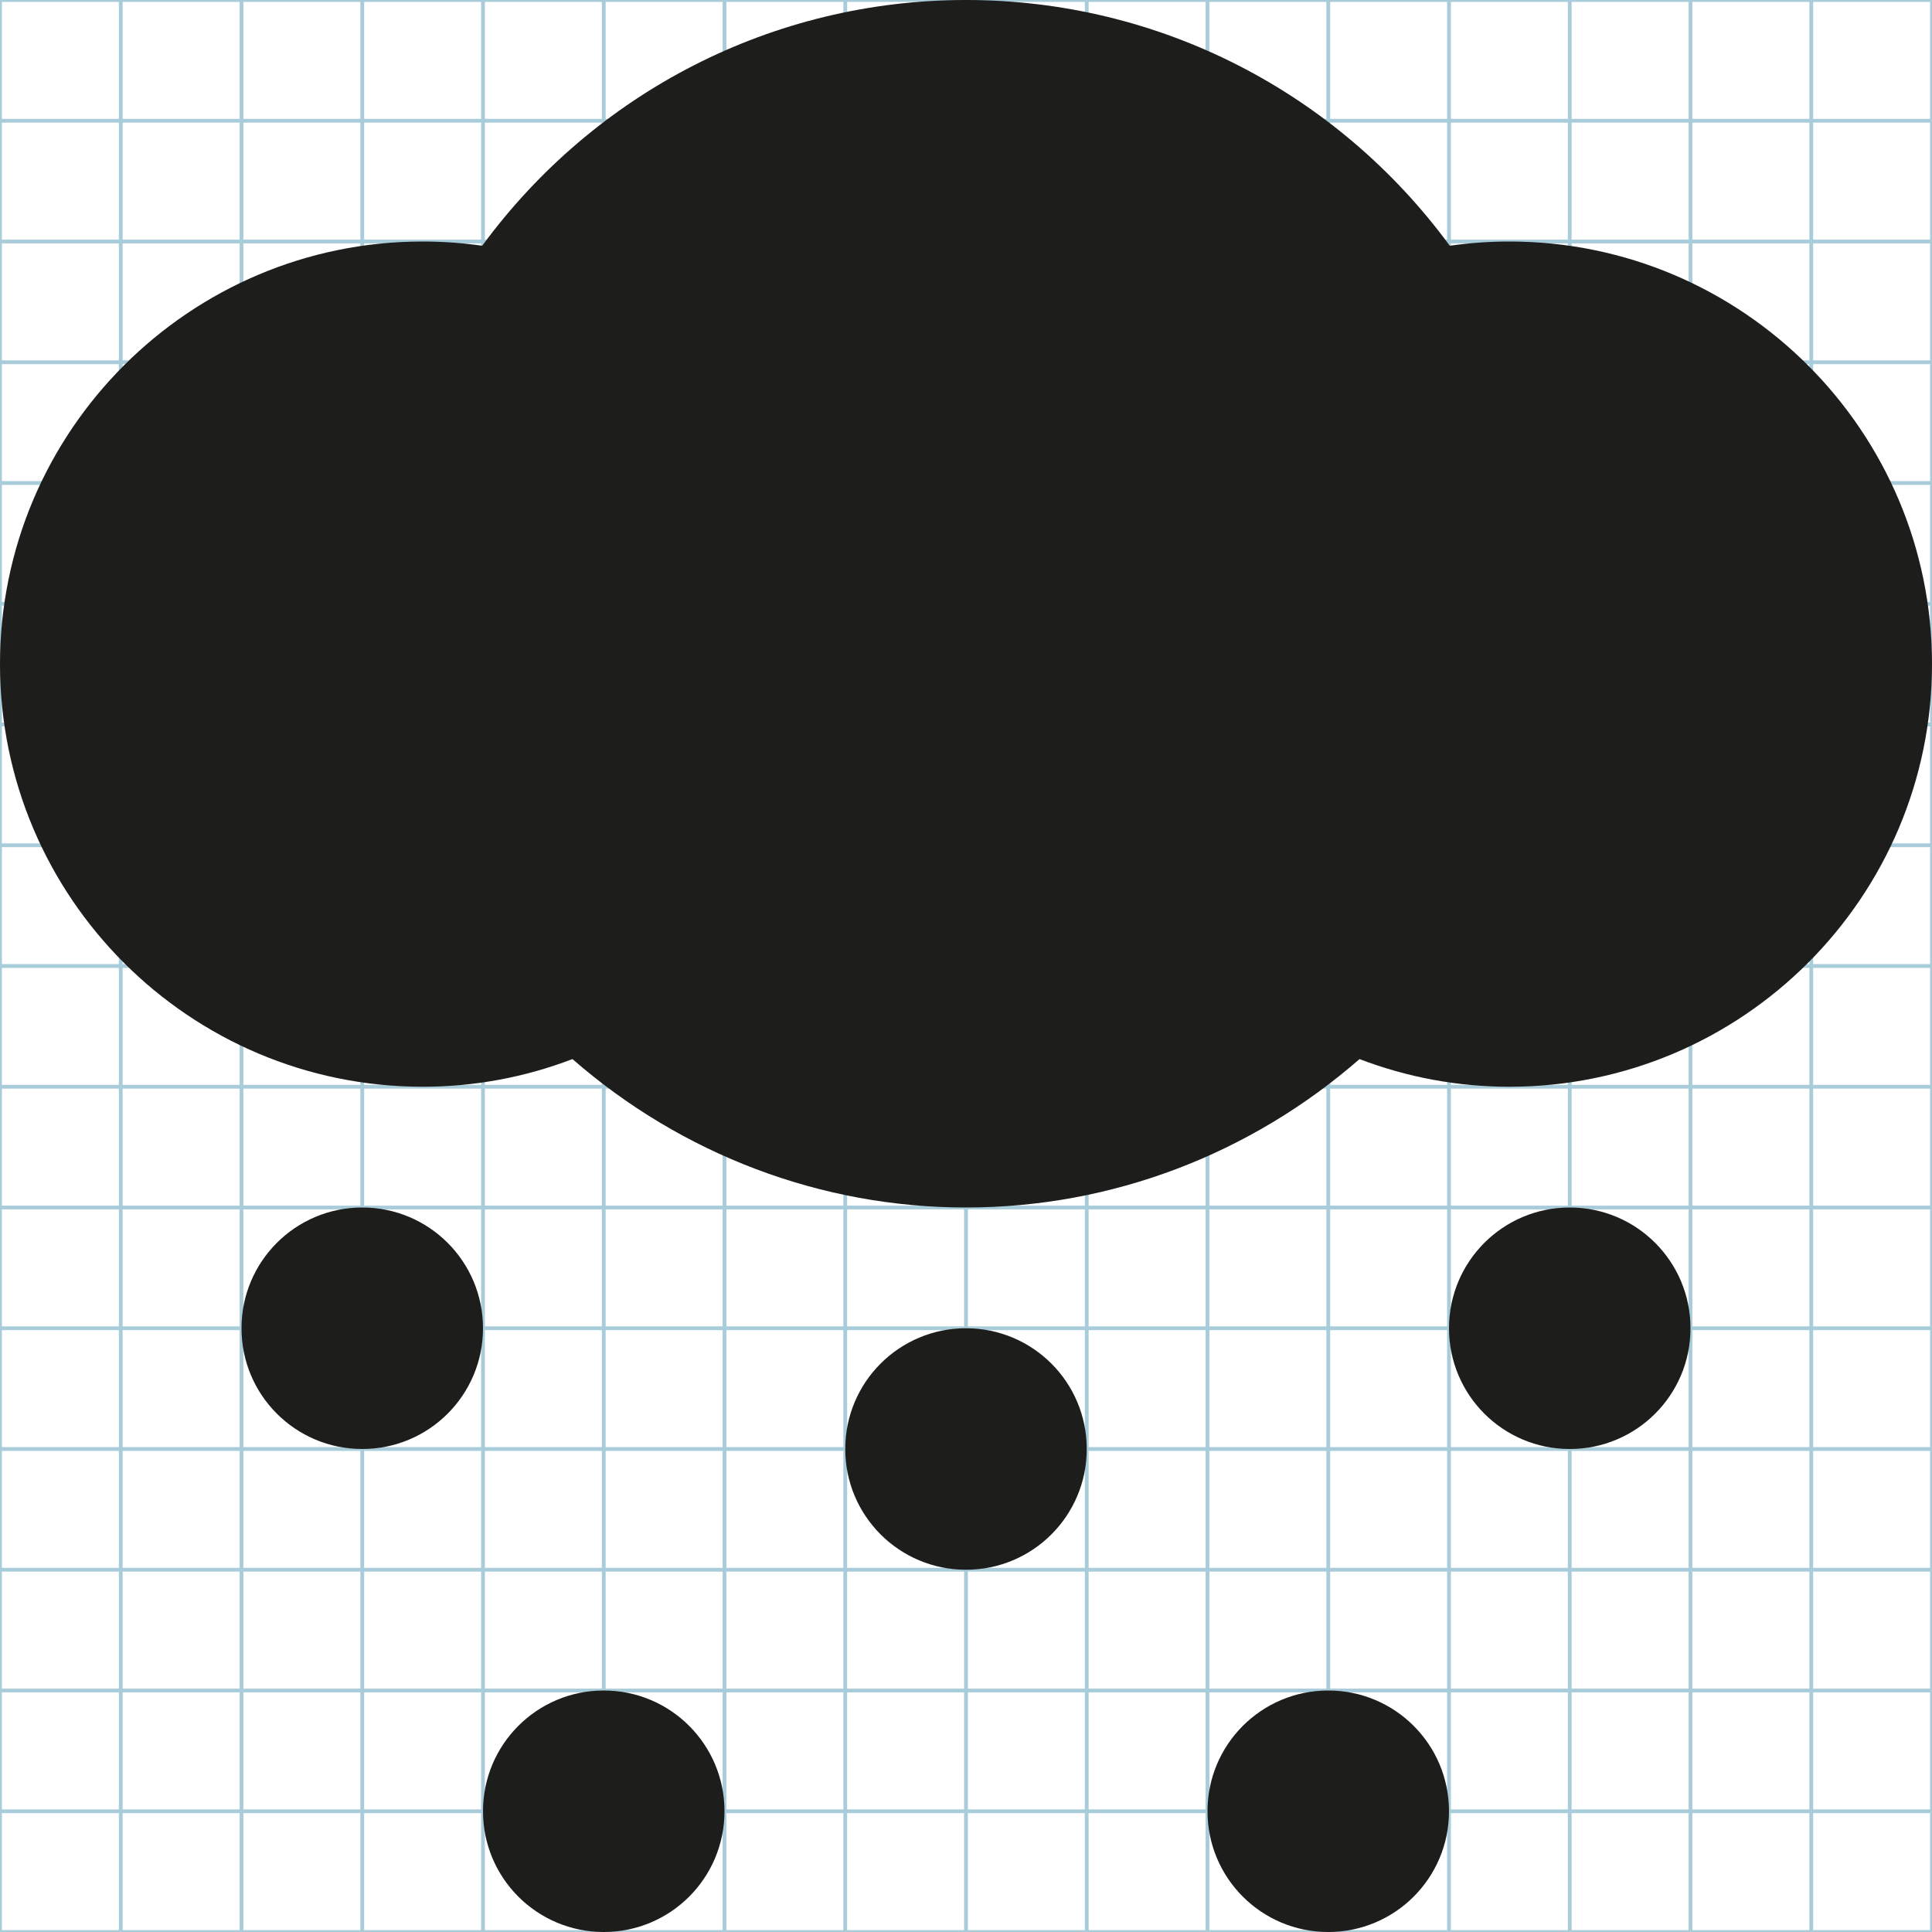
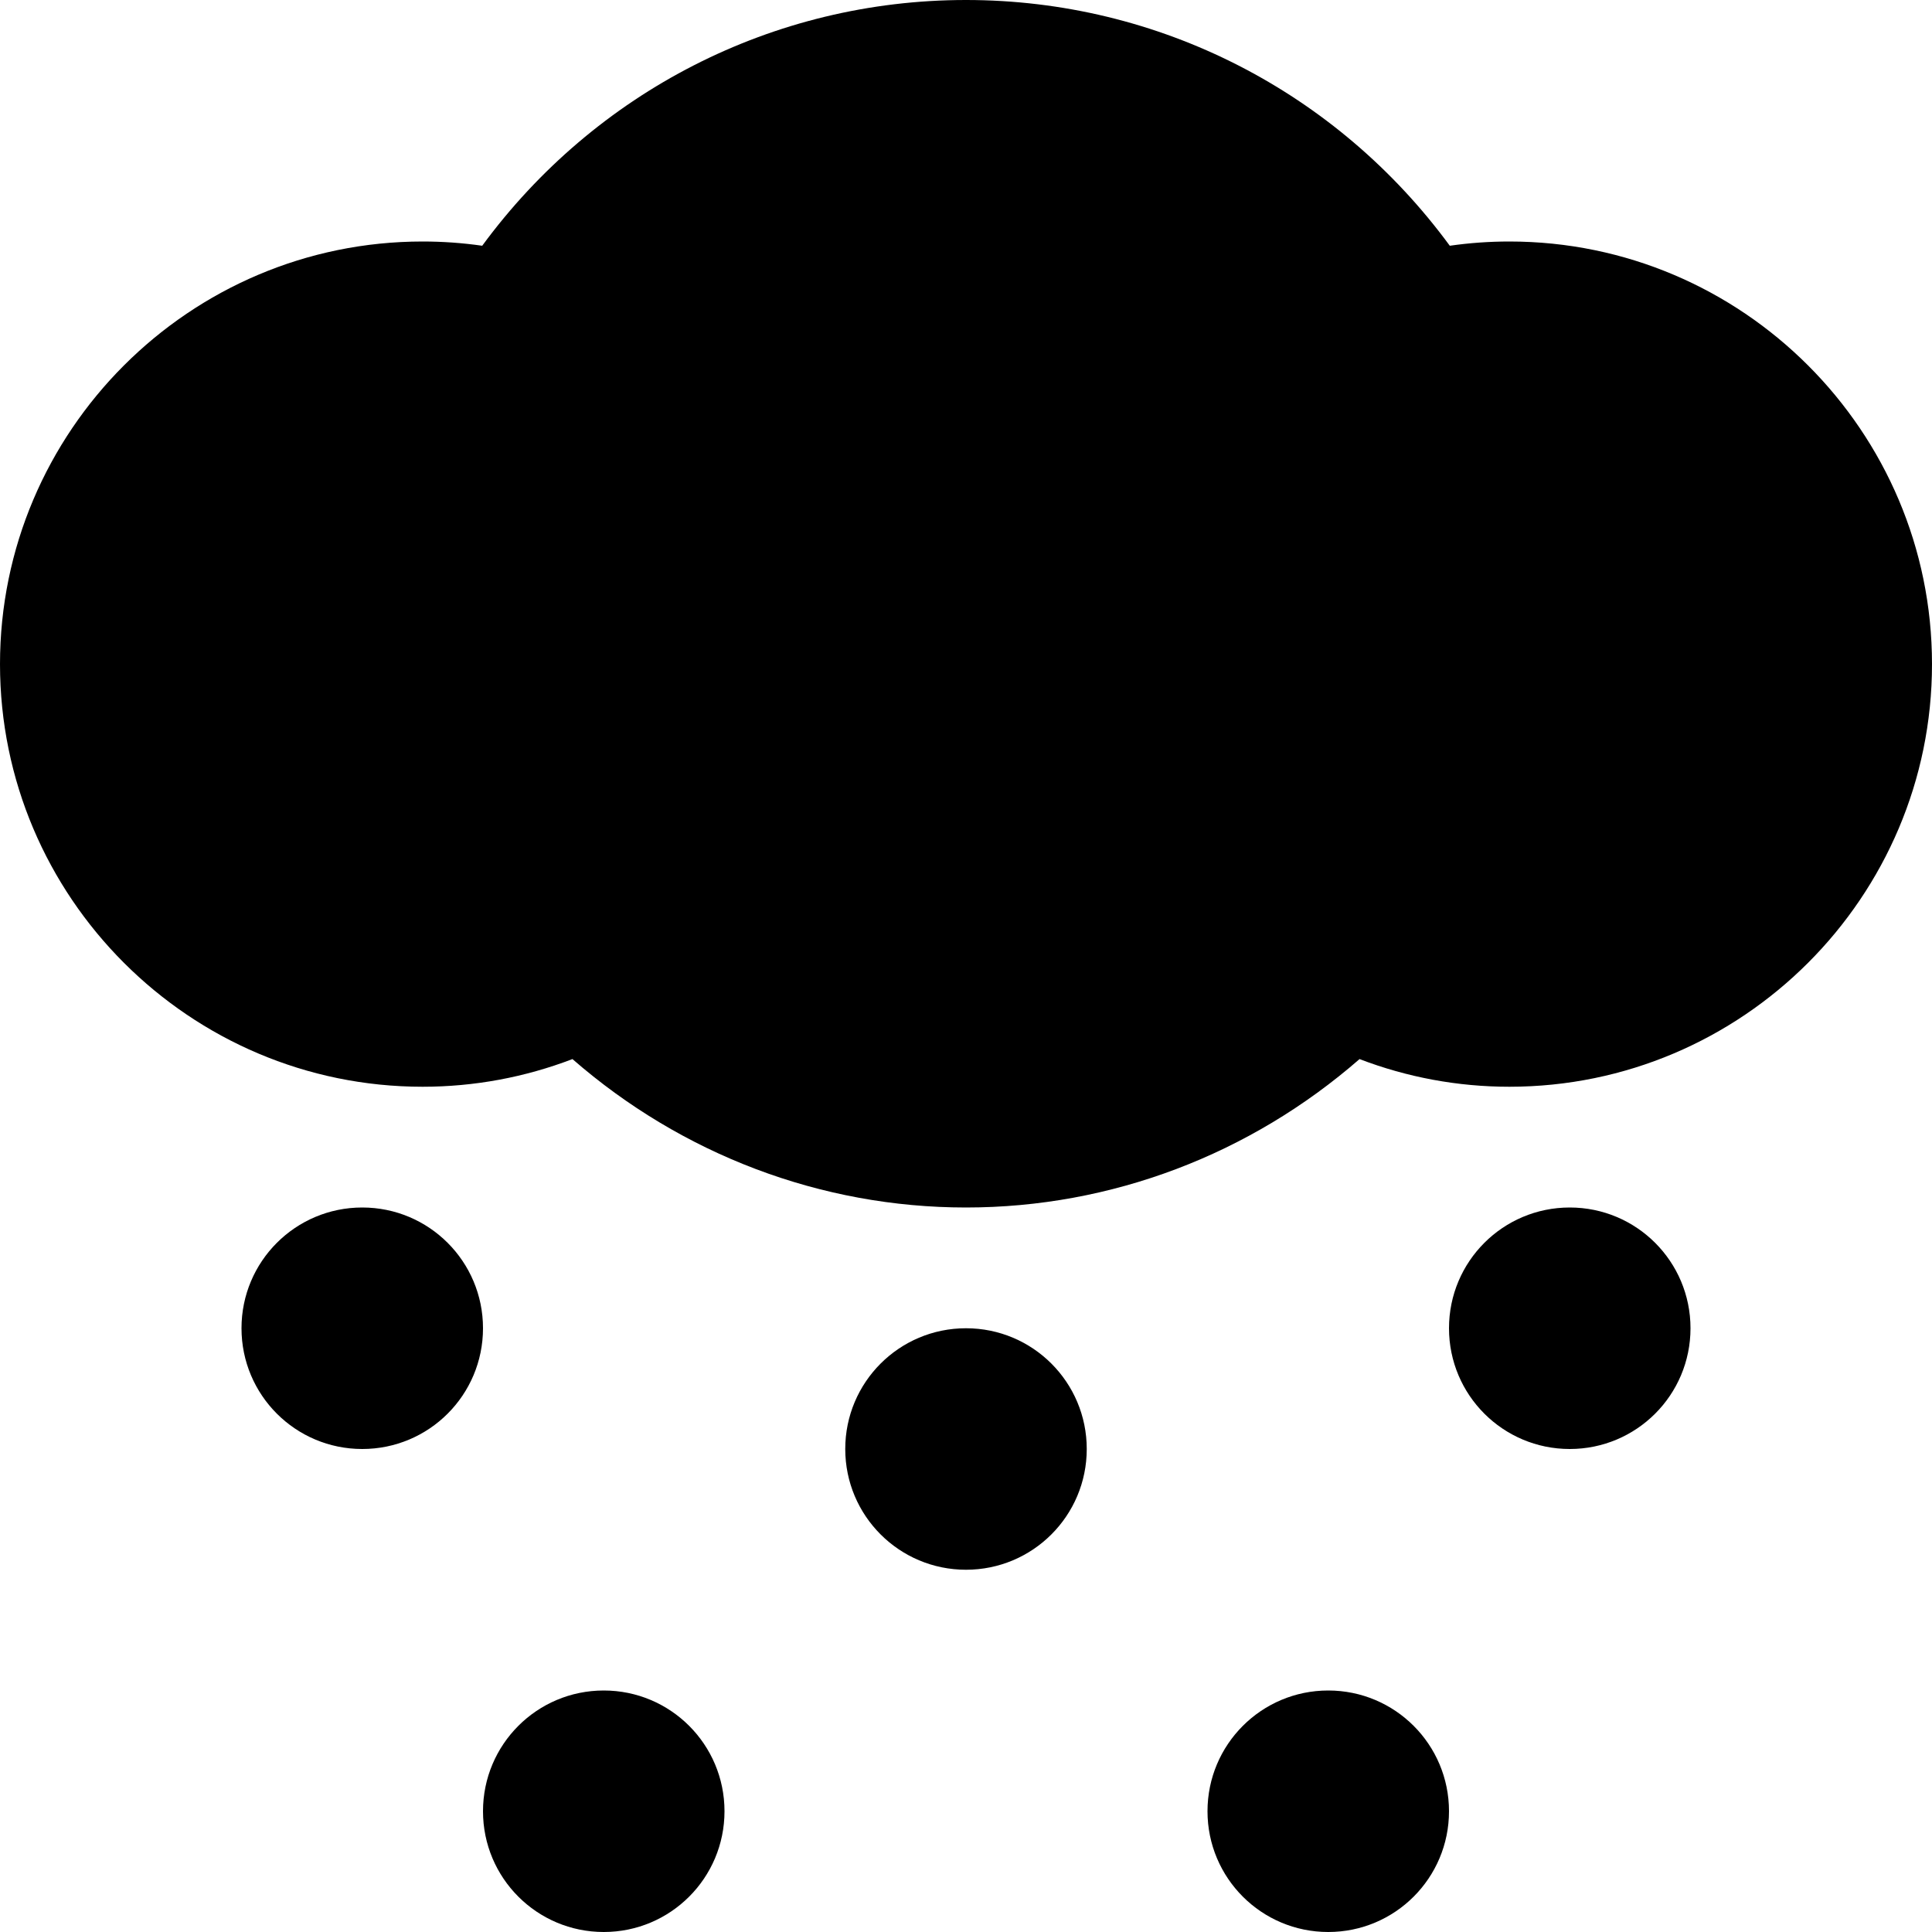
<svg xmlns="http://www.w3.org/2000/svg" version="1.1" id="Layer_1" x="0px" y="0px" width="512px" height="512px" viewBox="0 0 512 512" enable-background="new 0 0 512 512" xml:space="preserve">
-   <g id="Grid_1_">
-     <g id="Layer_1_1_">
-       <g id="Grid">
-         <g>
-           <rect fill="none" stroke="#A9CCDB" stroke-miterlimit="10" width="512" height="512" />
-           <line fill="none" stroke="#A9CCDB" stroke-miterlimit="10" x1="0" y1="480" x2="512" y2="480" />
-           <line fill="none" stroke="#A9CCDB" stroke-miterlimit="10" x1="0" y1="448" x2="512" y2="448" />
-           <line fill="none" stroke="#A9CCDB" stroke-miterlimit="10" x1="0" y1="416" x2="512" y2="416" />
-           <line fill="none" stroke="#A9CCDB" stroke-miterlimit="10" x1="0" y1="384" x2="512" y2="384" />
-           <line fill="none" stroke="#A9CCDB" stroke-miterlimit="10" x1="0" y1="352" x2="512" y2="352" />
-           <line fill="none" stroke="#A9CCDB" stroke-miterlimit="10" x1="0" y1="320" x2="512" y2="320" />
-           <line fill="none" stroke="#A9CCDB" stroke-miterlimit="10" x1="0" y1="288" x2="512" y2="288" />
-           <line fill="none" stroke="#A9CCDB" stroke-miterlimit="10" x1="0" y1="256" x2="512" y2="256" />
-           <line fill="none" stroke="#A9CCDB" stroke-miterlimit="10" x1="0" y1="224" x2="512" y2="224" />
-           <line fill="none" stroke="#A9CCDB" stroke-miterlimit="10" x1="0" y1="192" x2="512" y2="192" />
-           <line fill="none" stroke="#A9CCDB" stroke-miterlimit="10" x1="0" y1="160" x2="512" y2="160" />
-           <line fill="none" stroke="#A9CCDB" stroke-miterlimit="10" x1="0" y1="128" x2="512" y2="128" />
-           <line fill="none" stroke="#A9CCDB" stroke-miterlimit="10" x1="0" y1="96" x2="512" y2="96" />
-           <line fill="none" stroke="#A9CCDB" stroke-miterlimit="10" x1="0" y1="64" x2="512" y2="64" />
-           <line fill="none" stroke="#A9CCDB" stroke-miterlimit="10" x1="0" y1="32" x2="512" y2="32" />
-           <line fill="none" stroke="#A9CCDB" stroke-miterlimit="10" x1="480" y1="0" x2="480" y2="512" />
-           <line fill="none" stroke="#A9CCDB" stroke-miterlimit="10" x1="448" y1="0" x2="448" y2="512" />
-           <line fill="none" stroke="#A9CCDB" stroke-miterlimit="10" x1="416" y1="0" x2="416" y2="512" />
-           <line fill="none" stroke="#A9CCDB" stroke-miterlimit="10" x1="384" y1="0" x2="384" y2="512" />
-           <line fill="none" stroke="#A9CCDB" stroke-miterlimit="10" x1="352" y1="0" x2="352" y2="512" />
-           <line fill="none" stroke="#A9CCDB" stroke-miterlimit="10" x1="320" y1="0" x2="320" y2="512" />
-           <line fill="none" stroke="#A9CCDB" stroke-miterlimit="10" x1="288" y1="0" x2="288" y2="512" />
-           <line fill="none" stroke="#A9CCDB" stroke-miterlimit="10" x1="256" y1="0" x2="256" y2="512" />
-           <line fill="none" stroke="#A9CCDB" stroke-miterlimit="10" x1="224" y1="0" x2="224" y2="512" />
-           <line fill="none" stroke="#A9CCDB" stroke-miterlimit="10" x1="192" y1="0" x2="192" y2="512" />
-           <line fill="none" stroke="#A9CCDB" stroke-miterlimit="10" x1="160" y1="0" x2="160" y2="512" />
-           <line fill="none" stroke="#A9CCDB" stroke-miterlimit="10" x1="128" y1="0" x2="128" y2="512" />
-           <line fill="none" stroke="#A9CCDB" stroke-miterlimit="10" x1="96" y1="0" x2="96" y2="512" />
-           <line fill="none" stroke="#A9CCDB" stroke-miterlimit="10" x1="64" y1="0" x2="64" y2="512" />
-           <line fill="none" stroke="#A9CCDB" stroke-miterlimit="10" x1="32" y1="0" x2="32" y2="512" />
-         </g>
-       </g>
-     </g>
-   </g>
  <g>
    <g>
-       <path fill="#1D1D1B" d="M400,64c-5.312,0-10.562,0.375-15.792,1.125C354.334,24.417,307.188,0,256,0    s-98.312,24.417-128.208,65.125C122.562,64.375,117.312,64,112,64C50.25,64,0,114.25,0,176s50.25,112,112,112    c13.688,0,27.084-2.5,39.709-7.333C180.666,305.917,217.5,320,256,320c38.542,0,75.333-14.083,104.291-39.333    C372.916,285.5,386.312,288,400,288c61.75,0,112-50.25,112-112S461.75,64,400,64z M96,320c-17.688,0-32,14.312-32,32    s14.312,32,32,32s32-14.312,32-32S113.688,320,96,320z M256,352c-17.688,0-32,14.312-32,32s14.312,32,32,32s32-14.312,32-32    S273.688,352,256,352z M416,320c-17.688,0-32,14.312-32,32s14.312,32,32,32s32-14.312,32-32S433.688,320,416,320z M352,448    c-17.688,0-32,14.312-32,32s14.312,32,32,32s32-14.312,32-32S369.688,448,352,448z M160,448c-17.688,0-32,14.312-32,32    s14.312,32,32,32s32-14.312,32-32S177.688,448,160,448z" />
+       <path d="M400,64c-5.312,0-10.562,0.375-15.792,1.125C354.334,24.417,307.188,0,256,0    s-98.312,24.417-128.208,65.125C122.562,64.375,117.312,64,112,64C50.25,64,0,114.25,0,176s50.25,112,112,112    c13.688,0,27.084-2.5,39.709-7.333C180.666,305.917,217.5,320,256,320c38.542,0,75.333-14.083,104.291-39.333    C372.916,285.5,386.312,288,400,288c61.75,0,112-50.25,112-112S461.75,64,400,64z M96,320c-17.688,0-32,14.312-32,32    s14.312,32,32,32s32-14.312,32-32S113.688,320,96,320z M256,352c-17.688,0-32,14.312-32,32s14.312,32,32,32s32-14.312,32-32    S273.688,352,256,352z M416,320c-17.688,0-32,14.312-32,32s14.312,32,32,32s32-14.312,32-32S433.688,320,416,320z M352,448    c-17.688,0-32,14.312-32,32s14.312,32,32,32s32-14.312,32-32S369.688,448,352,448z M160,448c-17.688,0-32,14.312-32,32    s14.312,32,32,32s32-14.312,32-32S177.688,448,160,448z" />
    </g>
  </g>
</svg>
